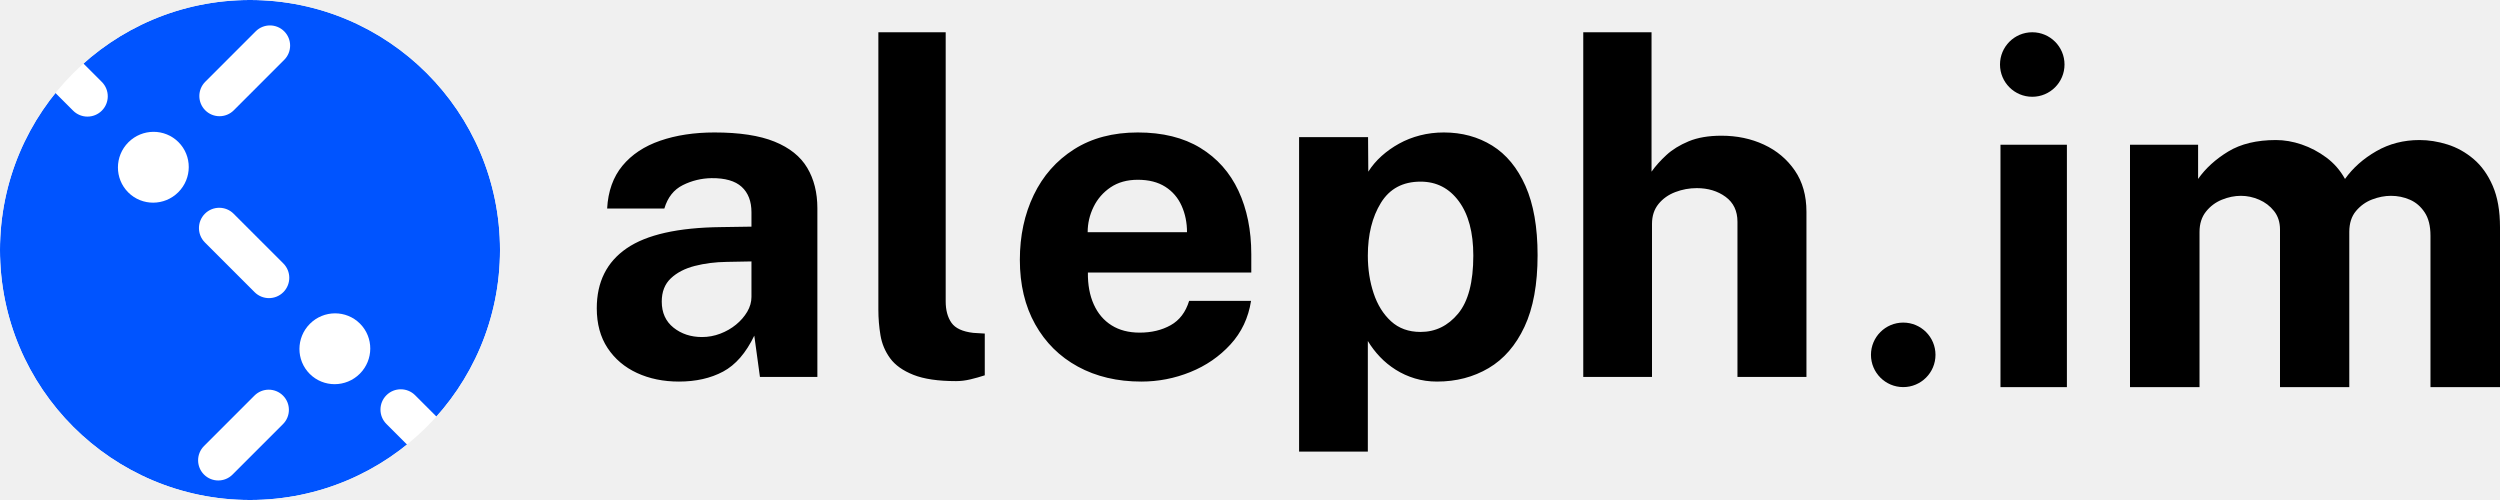
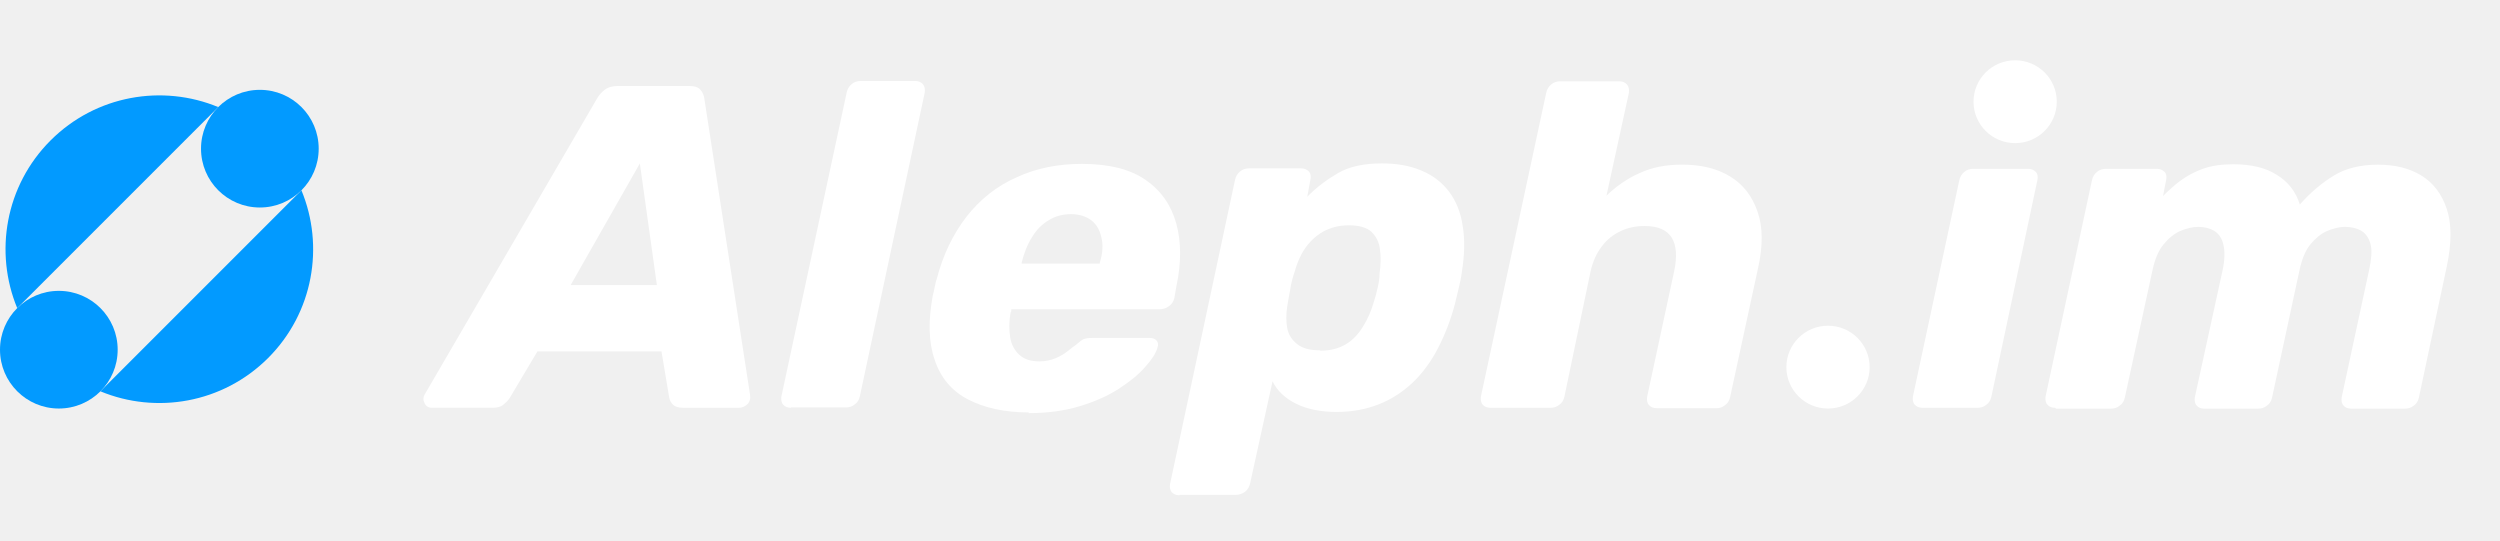
- <svg xmlns="http://www.w3.org/2000/svg" width="200" height="40" viewBox="0 0 200 40" fill="none">
-   <mask id="mask0_27_818" style="mask-type:alpha" maskUnits="userSpaceOnUse" x="0" y="0" width="40" height="40">
-     <path d="M20 40C31.046 40 40 31.046 40 20C40 8.954 31.046 0 20 0C8.954 0 0 8.954 0 20C0 31.046 8.954 40 20 40Z" fill="white" />
-   </mask>
-   <g mask="url(#mask0_27_818)">
-     <path d="M20 40C31.046 40 40 31.046 40 20C40 8.954 31.046 0 20 0C8.954 0 0 8.954 0 20C0 31.046 8.954 40 20 40Z" fill="#0054FF" />
-     <path fill-rule="evenodd" clip-rule="evenodd" d="M30.913 31.619C31.547 30.985 32.576 30.985 33.21 31.619L37.188 35.597C37.822 36.231 37.822 37.26 37.188 37.894C36.553 38.529 35.525 38.529 34.891 37.894L30.913 33.917C30.279 33.282 30.279 32.254 30.913 31.619ZM24.792 25.904C25.902 24.794 27.696 24.788 28.799 25.891C29.901 26.994 29.895 28.787 28.785 29.898C27.675 31.008 25.881 31.014 24.778 29.911C23.676 28.808 23.682 27.015 24.792 25.904ZM20.357 31.647C20.987 31.017 22.009 31.017 22.639 31.647C23.269 32.277 23.269 33.299 22.639 33.929L18.603 37.965C17.973 38.595 16.951 38.595 16.321 37.965C15.691 37.335 15.691 36.313 16.321 35.683L20.357 31.647ZM16.392 17.098C17.026 16.464 18.055 16.464 18.689 17.098L22.667 21.076C23.301 21.71 23.301 22.739 22.667 23.373C22.032 24.008 21.004 24.008 20.369 23.373L16.392 19.396C15.758 18.761 15.758 17.733 16.392 17.098ZM10.271 11.383C11.381 10.273 13.175 10.267 14.278 11.37C15.38 12.473 15.374 14.266 14.264 15.377C13.154 16.487 11.36 16.493 10.257 15.39C9.155 14.287 9.161 12.494 10.271 11.383ZM20.456 2.507C21.086 1.877 22.107 1.877 22.737 2.507C23.367 3.137 23.367 4.158 22.737 4.788L18.702 8.824C18.072 9.454 17.05 9.454 16.42 8.824C15.79 8.194 15.79 7.172 16.42 6.542L20.456 2.507ZM1.871 2.577C2.505 1.943 3.534 1.943 4.168 2.577L8.146 6.555C8.78 7.189 8.78 8.218 8.146 8.852C7.511 9.487 6.483 9.487 5.848 8.852L1.871 4.875C1.237 4.24 1.237 3.212 1.871 2.577Z" fill="white" />
-   </g>
-   <path d="M54.315 30.526C55.672 30.526 56.849 30.26 57.847 29.728C58.845 29.196 59.677 28.237 60.343 26.852L60.795 30.155H65.39V16.665C65.39 15.415 65.12 14.336 64.58 13.427C64.04 12.518 63.168 11.819 61.962 11.33C60.757 10.841 59.156 10.597 57.159 10.597C55.54 10.597 54.093 10.817 52.818 11.256C51.544 11.695 50.536 12.363 49.795 13.26C49.054 14.157 48.646 15.298 48.571 16.683H53.148C53.411 15.793 53.904 15.168 54.626 14.809C55.348 14.45 56.111 14.265 56.915 14.252C58.007 14.24 58.814 14.472 59.335 14.948C59.856 15.425 60.117 16.102 60.117 16.98V18.131L57.687 18.168C54.246 18.205 51.729 18.771 50.134 19.866C48.539 20.96 47.742 22.559 47.742 24.662C47.742 25.912 48.031 26.972 48.608 27.844C49.186 28.716 49.971 29.381 50.963 29.839C51.955 30.297 53.072 30.526 54.315 30.526ZM56.161 26.963C55.27 26.963 54.51 26.712 53.882 26.212C53.254 25.71 52.94 25.015 52.94 24.124C52.94 23.345 53.182 22.726 53.666 22.268C54.149 21.811 54.786 21.48 55.577 21.276C56.368 21.072 57.222 20.963 58.139 20.951L60.117 20.914V23.753C60.117 24.161 60.004 24.557 59.778 24.941C59.551 25.324 59.253 25.667 58.883 25.97C58.512 26.273 58.092 26.515 57.621 26.694C57.15 26.873 56.663 26.963 56.161 26.963ZM76.484 30.489C76.861 30.489 77.244 30.442 77.633 30.349C78.022 30.257 78.405 30.148 78.782 30.025V26.685L77.859 26.629C77.005 26.53 76.424 26.261 76.117 25.822C75.809 25.383 75.655 24.811 75.655 24.105V2.581H70.269V24.773C70.269 25.466 70.325 26.15 70.438 26.824C70.551 27.498 70.808 28.11 71.21 28.661C71.612 29.211 72.234 29.654 73.075 29.988C73.916 30.322 75.053 30.489 76.484 30.489ZM91.307 30.526C92.663 30.526 93.969 30.272 95.225 29.765C96.481 29.258 97.551 28.522 98.436 27.557C99.322 26.592 99.871 25.429 100.084 24.068H95.131C94.855 24.971 94.362 25.621 93.652 26.017C92.943 26.413 92.117 26.61 91.175 26.61C90.296 26.61 89.546 26.416 88.925 26.026C88.303 25.636 87.829 25.08 87.503 24.356C87.176 23.632 87.019 22.782 87.032 21.805H100.103V20.339C100.103 18.421 99.761 16.73 99.077 15.264C98.392 13.798 97.375 12.654 96.025 11.831C94.676 11.008 93.009 10.597 91.025 10.597C89.041 10.597 87.343 11.046 85.93 11.942C84.517 12.839 83.441 14.058 82.7 15.598C81.959 17.138 81.588 18.867 81.588 20.784C81.588 22.763 81.996 24.483 82.813 25.942C83.629 27.402 84.768 28.531 86.231 29.329C87.694 30.127 89.386 30.526 91.307 30.526ZM94.961 18.576H87.013C87.013 17.871 87.17 17.197 87.484 16.553C87.798 15.91 88.253 15.387 88.849 14.985C89.446 14.583 90.171 14.382 91.025 14.382C91.904 14.382 92.635 14.568 93.219 14.939C93.803 15.31 94.239 15.817 94.528 16.461C94.817 17.104 94.961 17.809 94.961 18.576ZM109.427 36.129V27.279C109.703 27.736 110.026 28.16 110.397 28.549C110.767 28.939 111.188 29.282 111.658 29.579C112.129 29.876 112.641 30.108 113.194 30.275C113.746 30.442 114.336 30.526 114.964 30.526C116.496 30.526 117.871 30.167 119.089 29.45C120.307 28.732 121.264 27.628 121.961 26.137C122.658 24.647 123.007 22.738 123.007 20.413C123.007 18.174 122.683 16.328 122.037 14.874C121.39 13.421 120.502 12.344 119.371 11.645C118.241 10.947 116.954 10.597 115.51 10.597C114.845 10.597 114.211 10.674 113.608 10.829C113.005 10.984 112.446 11.203 111.932 11.488C111.417 11.772 110.949 12.103 110.528 12.48C110.108 12.858 109.753 13.275 109.464 13.733L109.445 10.968H103.927V36.129H109.427ZM113.646 26.555C112.691 26.555 111.903 26.27 111.282 25.701C110.66 25.132 110.196 24.384 109.888 23.456C109.58 22.528 109.427 21.526 109.427 20.45C109.427 18.768 109.775 17.36 110.472 16.229C111.169 15.097 112.227 14.531 113.646 14.531C114.914 14.531 115.934 15.053 116.706 16.099C117.478 17.144 117.865 18.595 117.865 20.45C117.865 22.565 117.46 24.112 116.65 25.089C115.84 26.066 114.838 26.555 113.646 26.555ZM132.16 30.155V17.908C132.16 17.277 132.333 16.748 132.678 16.321C133.024 15.895 133.473 15.576 134.025 15.366C134.578 15.155 135.149 15.05 135.739 15.05C136.643 15.05 137.412 15.282 138.046 15.746C138.68 16.21 138.997 16.875 138.997 17.741V30.155H144.516V16.943C144.516 15.644 144.205 14.543 143.584 13.64C142.962 12.737 142.14 12.047 141.116 11.571C140.093 11.095 138.96 10.857 137.717 10.857C136.687 10.857 135.814 11.005 135.099 11.302C134.383 11.599 133.786 11.967 133.309 12.406C132.832 12.845 132.437 13.288 132.123 13.733V2.581H126.661V30.155H132.16Z" fill="black" />
-   <path d="M165.352 30.968V11.578H160.038V30.968H165.352ZM175.962 30.968V18.554C175.962 17.904 176.133 17.363 176.476 16.932C176.819 16.501 177.244 16.182 177.752 15.976C178.26 15.769 178.768 15.666 179.276 15.666C179.771 15.666 180.257 15.769 180.733 15.976C181.21 16.182 181.606 16.485 181.924 16.885C182.241 17.285 182.4 17.779 182.4 18.366V30.968H187.943V18.554C187.943 17.866 188.121 17.31 188.476 16.885C188.832 16.46 189.263 16.151 189.771 15.957C190.279 15.763 190.781 15.666 191.276 15.666C191.81 15.666 192.314 15.769 192.79 15.976C193.267 16.182 193.66 16.519 193.971 16.988C194.283 17.457 194.438 18.079 194.438 18.854V30.968H200V18.179C200 16.866 199.806 15.763 199.419 14.869C199.032 13.975 198.521 13.26 197.886 12.722C197.251 12.184 196.556 11.797 195.8 11.559C195.044 11.322 194.298 11.203 193.562 11.203C192.292 11.203 191.14 11.5 190.105 12.094C189.07 12.688 188.235 13.428 187.6 14.316C187.219 13.628 186.721 13.056 186.105 12.6C185.489 12.144 184.832 11.797 184.133 11.559C183.435 11.322 182.749 11.203 182.076 11.203C180.54 11.203 179.267 11.509 178.257 12.122C177.248 12.735 176.444 13.466 175.848 14.316V11.578H170.4V30.968H175.962Z" fill="black" />
-   <path d="M162.581 7.742C164.006 7.742 165.161 6.587 165.161 5.162C165.161 3.736 164.006 2.581 162.581 2.581C161.155 2.581 160 3.736 160 5.162C160 6.587 161.155 7.742 162.581 7.742Z" fill="black" />
-   <path d="M152.258 30.968C153.683 30.968 154.839 29.812 154.839 28.387C154.839 26.962 153.683 25.807 152.258 25.807C150.833 25.807 149.677 26.962 149.677 28.387C149.677 29.812 150.833 30.968 152.258 30.968Z" fill="black" />
+ <svg xmlns="http://www.w3.org/2000/svg" width="1161" height="251" viewBox="0 0 1161 251" fill="none">
+   <path d="M200.751 189.382C198.961 189.382 197.868 188.665 197.172 187.256C196.451 185.822 196.451 184.413 197.346 182.979L277.219 45.824C278.113 44.217 279.381 42.808 280.797 41.72C282.413 40.484 284.376 39.94 286.911 39.94H320.112C322.622 39.94 324.238 40.484 325.306 41.72C326.375 42.956 326.922 44.39 327.096 45.824L348.269 182.979C348.617 184.932 348.269 186.539 347.2 187.602C346.132 188.665 344.69 189.382 343.249 189.382H317.23C315.067 189.382 313.452 188.838 312.557 187.949C311.663 187.059 310.942 185.822 310.768 184.562L307.19 163.177H249.584L236.661 184.908C235.94 185.971 235.046 186.861 233.778 187.924C232.511 188.987 230.895 189.358 228.758 189.358H200.751V189.382ZM265.017 132.374H305.052L297.149 75.91L265.017 132.374Z" fill="white" />
+   <path d="M367.33 189.382C365.715 189.382 364.448 188.839 363.752 187.949C362.857 187.059 362.683 185.625 362.857 184.216L393.201 42.957C393.549 41.35 394.27 40.114 395.537 39.05C396.804 37.987 398.221 37.617 399.662 37.617H425.16C426.601 37.617 427.67 38.161 428.565 39.05C429.459 40.114 429.633 41.374 429.459 42.957L399.314 184.043C398.966 185.65 398.246 186.886 396.978 187.776C395.711 188.839 394.294 189.209 392.853 189.209H367.355V189.382H367.33Z" fill="white" />
+   <path d="M477.696 191.533C466.562 191.533 457.044 189.407 449.514 185.477C441.984 181.571 436.765 175.316 434.081 167.133C431.198 158.95 431.024 148.963 433.186 137.195C433.534 136.132 433.733 134.872 434.081 133.289C434.429 131.683 434.628 130.446 434.976 129.73C437.859 118.506 442.506 108.889 448.793 100.682C455.081 92.672 462.785 86.442 472.129 82.338C481.274 78.061 491.513 76.108 502.472 76.108C515.047 76.108 524.913 78.605 532.095 83.599C539.278 88.593 543.95 95.367 546.286 103.895C548.622 112.449 548.622 122.239 546.286 133.116L545.391 138.283C545.043 139.89 544.322 141.126 542.881 142.189C541.44 143.252 539.998 143.623 538.383 143.623H469.644V144.34C469.644 144.686 469.47 144.884 469.296 145.23C468.575 149.334 468.575 153.067 469.122 156.627C469.668 160.013 471.085 162.683 473.421 164.809C475.757 166.935 478.814 167.825 482.765 167.825C485.449 167.825 487.959 167.282 490.121 166.392C492.283 165.502 494.073 164.439 495.688 163.178C497.303 161.942 498.571 160.854 499.639 160.162C501.255 158.728 502.522 157.838 503.218 157.492C504.113 157.146 505.38 156.948 507.169 156.948H533.91C535.351 156.948 536.42 157.294 537.14 158.184C537.861 159.074 538.035 160.137 537.488 161.571C536.768 164.068 534.978 166.911 531.921 170.298C529.039 173.684 524.913 177.071 519.719 180.458C514.501 183.845 508.412 186.515 501.404 188.641C494.396 190.767 486.518 191.855 477.72 191.855V191.509L477.696 191.533ZM474.291 122.412H510.723V122.066C512.165 117.443 512.339 113.512 511.444 110.125C510.723 106.738 509.108 104.069 506.772 102.289C504.436 100.509 501.205 99.446 497.428 99.446C493.65 99.446 490.072 100.336 487.015 102.289C483.958 104.069 481.274 106.738 479.286 110.125C477.124 113.512 475.509 117.616 474.44 122.066V122.412H474.266H474.291Z" fill="white" />
+   <path d="M547.702 230C546.087 230 545.018 229.456 544.123 228.566C543.403 227.503 543.055 226.242 543.403 224.635L573.547 83.549C573.895 81.942 574.616 80.706 575.884 79.619C577.151 78.556 578.568 78.185 580.183 78.185H604.239C605.854 78.185 606.923 78.729 607.818 79.619C608.712 80.509 608.886 81.942 608.538 83.549L607.097 91.386C611.396 86.936 616.242 83.376 621.461 80.336C626.655 77.32 633.489 75.886 641.74 75.886C648.748 75.886 654.837 76.949 660.23 79.273C665.448 81.399 669.748 84.785 672.978 89.062C676.209 93.339 678.371 98.679 679.266 104.909C680.334 111.139 680.16 118.259 678.918 126.095C678.57 128.938 678.023 131.435 677.476 133.586C676.93 135.712 676.408 138.209 675.687 141.077C673.724 148.567 671.015 155.514 667.784 161.744C664.554 167.974 660.602 173.313 656.129 177.59C651.631 181.867 646.263 185.427 640.323 187.751C634.409 190.075 627.947 191.311 620.765 191.311C613.583 191.311 607.122 190.075 602.102 187.578C596.908 185.081 593.13 181.521 590.968 177.071L580.556 224.462C580.208 226.069 579.487 227.305 578.22 228.368C576.952 229.258 575.536 229.802 574.094 229.802H547.901L547.727 229.975L547.702 230ZM613.21 162.856C617.883 162.856 621.834 161.793 625.065 159.84C628.295 157.887 630.805 155.217 632.967 151.657C635.129 148.271 636.745 144.538 637.987 140.261C638.708 138.135 639.255 135.984 639.777 133.66C640.323 131.336 640.671 129.21 640.671 127.059C641.218 122.956 641.392 119.223 640.845 115.836C640.497 112.449 639.056 109.779 636.894 107.653C634.732 105.7 631.327 104.637 626.481 104.637C621.635 104.637 617.858 105.7 614.279 107.653C610.7 109.779 607.992 112.474 605.854 115.663C603.717 118.852 602.276 122.436 601.182 126.342C600.288 129.012 599.567 131.682 599.219 134.179C598.672 136.676 598.324 139.519 597.778 142.362C597.231 145.922 597.231 149.309 597.778 152.35C598.324 155.366 599.94 157.862 602.45 159.84C604.96 161.793 608.364 162.683 612.863 162.683L613.21 162.856Z" fill="white" />
+   <path d="M692.189 189.383C690.574 189.383 689.306 188.839 688.61 187.949C687.716 187.059 687.542 185.625 687.716 184.216L718.059 43.13C718.407 41.523 719.128 40.287 720.395 39.199C721.663 38.136 723.079 37.765 724.521 37.765H752.156C753.597 37.765 754.666 38.309 755.56 39.199C756.455 40.262 756.629 41.523 756.455 43.13L746.042 90.867C750.714 86.417 755.734 82.857 761.475 80.36C767.216 77.691 773.677 76.454 781.207 76.454C790.004 76.454 797.36 78.234 803.474 81.967C809.587 85.7 813.713 91.04 816.223 98.358C818.733 105.478 818.733 114.377 816.397 124.711L803.474 184.389C803.126 185.996 802.405 187.232 801.138 188.122C799.87 189.185 798.628 189.556 797.186 189.556H769.378C767.762 189.556 766.495 189.012 765.799 188.122C764.904 187.232 764.73 185.798 764.904 184.389L777.479 125.972C778.921 119.198 778.548 114.031 776.411 110.471C774.249 106.911 770.123 104.958 763.836 104.958C759.884 104.958 756.107 105.675 752.702 107.282C749.298 108.889 746.241 111.188 743.905 114.402C741.395 117.616 739.779 121.349 738.711 125.799L726.509 184.216C726.161 185.823 725.44 187.059 724.173 187.949C722.905 189.012 721.489 189.383 720.047 189.383H692.239H692.189Z" fill="white" />
+   <path d="M889.261 187.949C889.982 188.838 891.224 189.382 892.84 189.382H918.337C919.779 189.382 921.22 189.036 922.463 187.949C923.73 187.059 924.426 185.822 924.799 184.216L946.146 83.747C946.494 82.14 946.32 80.731 945.425 79.841C944.531 78.951 943.462 78.407 942.021 78.407H916.523C914.908 78.407 913.466 78.753 912.224 79.841C910.956 80.904 910.261 82.165 909.888 83.747L888.342 184.216C888.168 185.649 888.342 187.059 889.236 187.949H889.261Z" fill="white" />
+   <path d="M954.422 189.382C952.807 189.382 951.539 188.839 950.844 187.949C949.949 187.059 949.775 185.625 949.949 184.216L971.495 83.747C971.843 82.14 972.564 80.904 973.831 79.841C975.099 78.778 976.515 78.407 978.131 78.407H1001.64C1003.26 78.407 1004.32 78.951 1005.22 79.841C1006.11 80.731 1006.29 82.165 1005.94 83.747L1004.5 91.04C1007.01 88.543 1009.72 86.046 1012.57 83.92C1015.46 81.794 1019.04 79.816 1022.99 78.407C1026.94 76.974 1031.61 76.281 1037.18 76.281C1045.43 76.281 1052.26 77.888 1057.46 81.275C1062.68 84.489 1066.25 89.112 1068.04 94.996C1072.72 89.656 1077.91 85.206 1083.65 81.646C1089.39 78.086 1096.4 76.479 1104.3 76.479C1112.2 76.479 1118.84 78.086 1124.41 81.473C1129.97 84.86 1133.92 90.026 1136.26 96.973C1138.6 103.92 1138.6 112.82 1136.26 123.87L1123.34 184.611C1122.99 186.218 1122.27 187.454 1121 188.344C1119.73 189.407 1118.32 189.778 1116.88 189.778H1091.93C1090.31 189.778 1089.04 189.234 1088.35 188.344C1087.45 187.454 1087.28 186.02 1087.45 184.611L1100.2 125.477C1101.27 120.483 1101.64 116.577 1100.92 113.537C1100.2 110.694 1098.76 108.543 1096.8 107.307C1094.83 106.071 1092.12 105.354 1089.07 105.354C1086.38 105.354 1083.5 106.071 1080.64 107.307C1077.76 108.543 1075.25 110.694 1072.91 113.537C1070.58 116.38 1068.96 120.483 1067.89 125.477L1055.15 184.611C1054.8 186.218 1054.08 187.454 1052.81 188.344C1051.54 189.407 1050.13 189.778 1048.68 189.778H1023.73C1022.12 189.778 1020.85 189.234 1020.15 188.344C1019.26 187.454 1019.09 186.02 1019.26 184.611L1032.18 125.477C1033.25 120.483 1033.25 116.577 1032.53 113.537C1031.81 110.521 1030.37 108.543 1028.41 107.307C1026.44 106.071 1023.91 105.354 1020.88 105.354C1018.19 105.354 1015.31 106.071 1012.45 107.307C1009.57 108.543 1007.06 110.694 1004.72 113.537C1002.39 116.38 1000.77 120.31 999.702 125.106L986.779 184.611C986.431 186.218 985.71 187.454 984.443 188.344C983.175 189.407 981.759 189.778 980.318 189.778H954.82L954.472 189.432L954.422 189.382Z" fill="white" />
+   <path d="M848.927 189.728C859.605 189.728 868.262 181.117 868.262 170.495C868.262 159.873 859.605 151.262 848.927 151.262C838.249 151.262 829.593 159.873 829.593 170.495C829.593 181.117 838.249 189.728 848.927 189.728Z" fill="white" />
+   <path d="M935.833 66.467C946.512 66.467 955.168 57.856 955.168 47.233C955.168 36.611 946.512 28 935.833 28C925.155 28 916.499 36.611 916.499 47.233C916.499 57.856 925.155 66.467 935.833 66.467Z" fill="white" />
+   <path d="M120.677 96.367C135.774 96.367 148 84.141 148 69.044C148 53.947 135.774 41.721 120.677 41.721C105.58 41.721 93.353 53.947 93.353 69.044C93.353 84.141 105.58 96.367 120.677 96.367Z" fill="#029AFF" />
+   <path d="M27.323 189.721C42.42 189.721 54.646 177.495 54.646 162.398C54.646 147.301 42.42 135.075 27.323 135.075C12.226 135.075 0 147.326 0 162.398C0 177.47 12.226 189.721 27.323 189.721Z" fill="#029AFF" />
+   <path d="M101.372 49.74C75.46 38.998 44.548 44.171 23.487 65.208C2.425 86.269 -2.723 117.206 7.994 143.093L101.372 49.715V49.74Z" fill="#029AFF" />
+   <path d="M46.627 181.727C72.539 192.468 103.451 187.295 124.513 166.259C145.574 145.197 150.722 114.261 139.981 88.373L46.627 181.727Z" fill="#029AFF" />
</svg>
